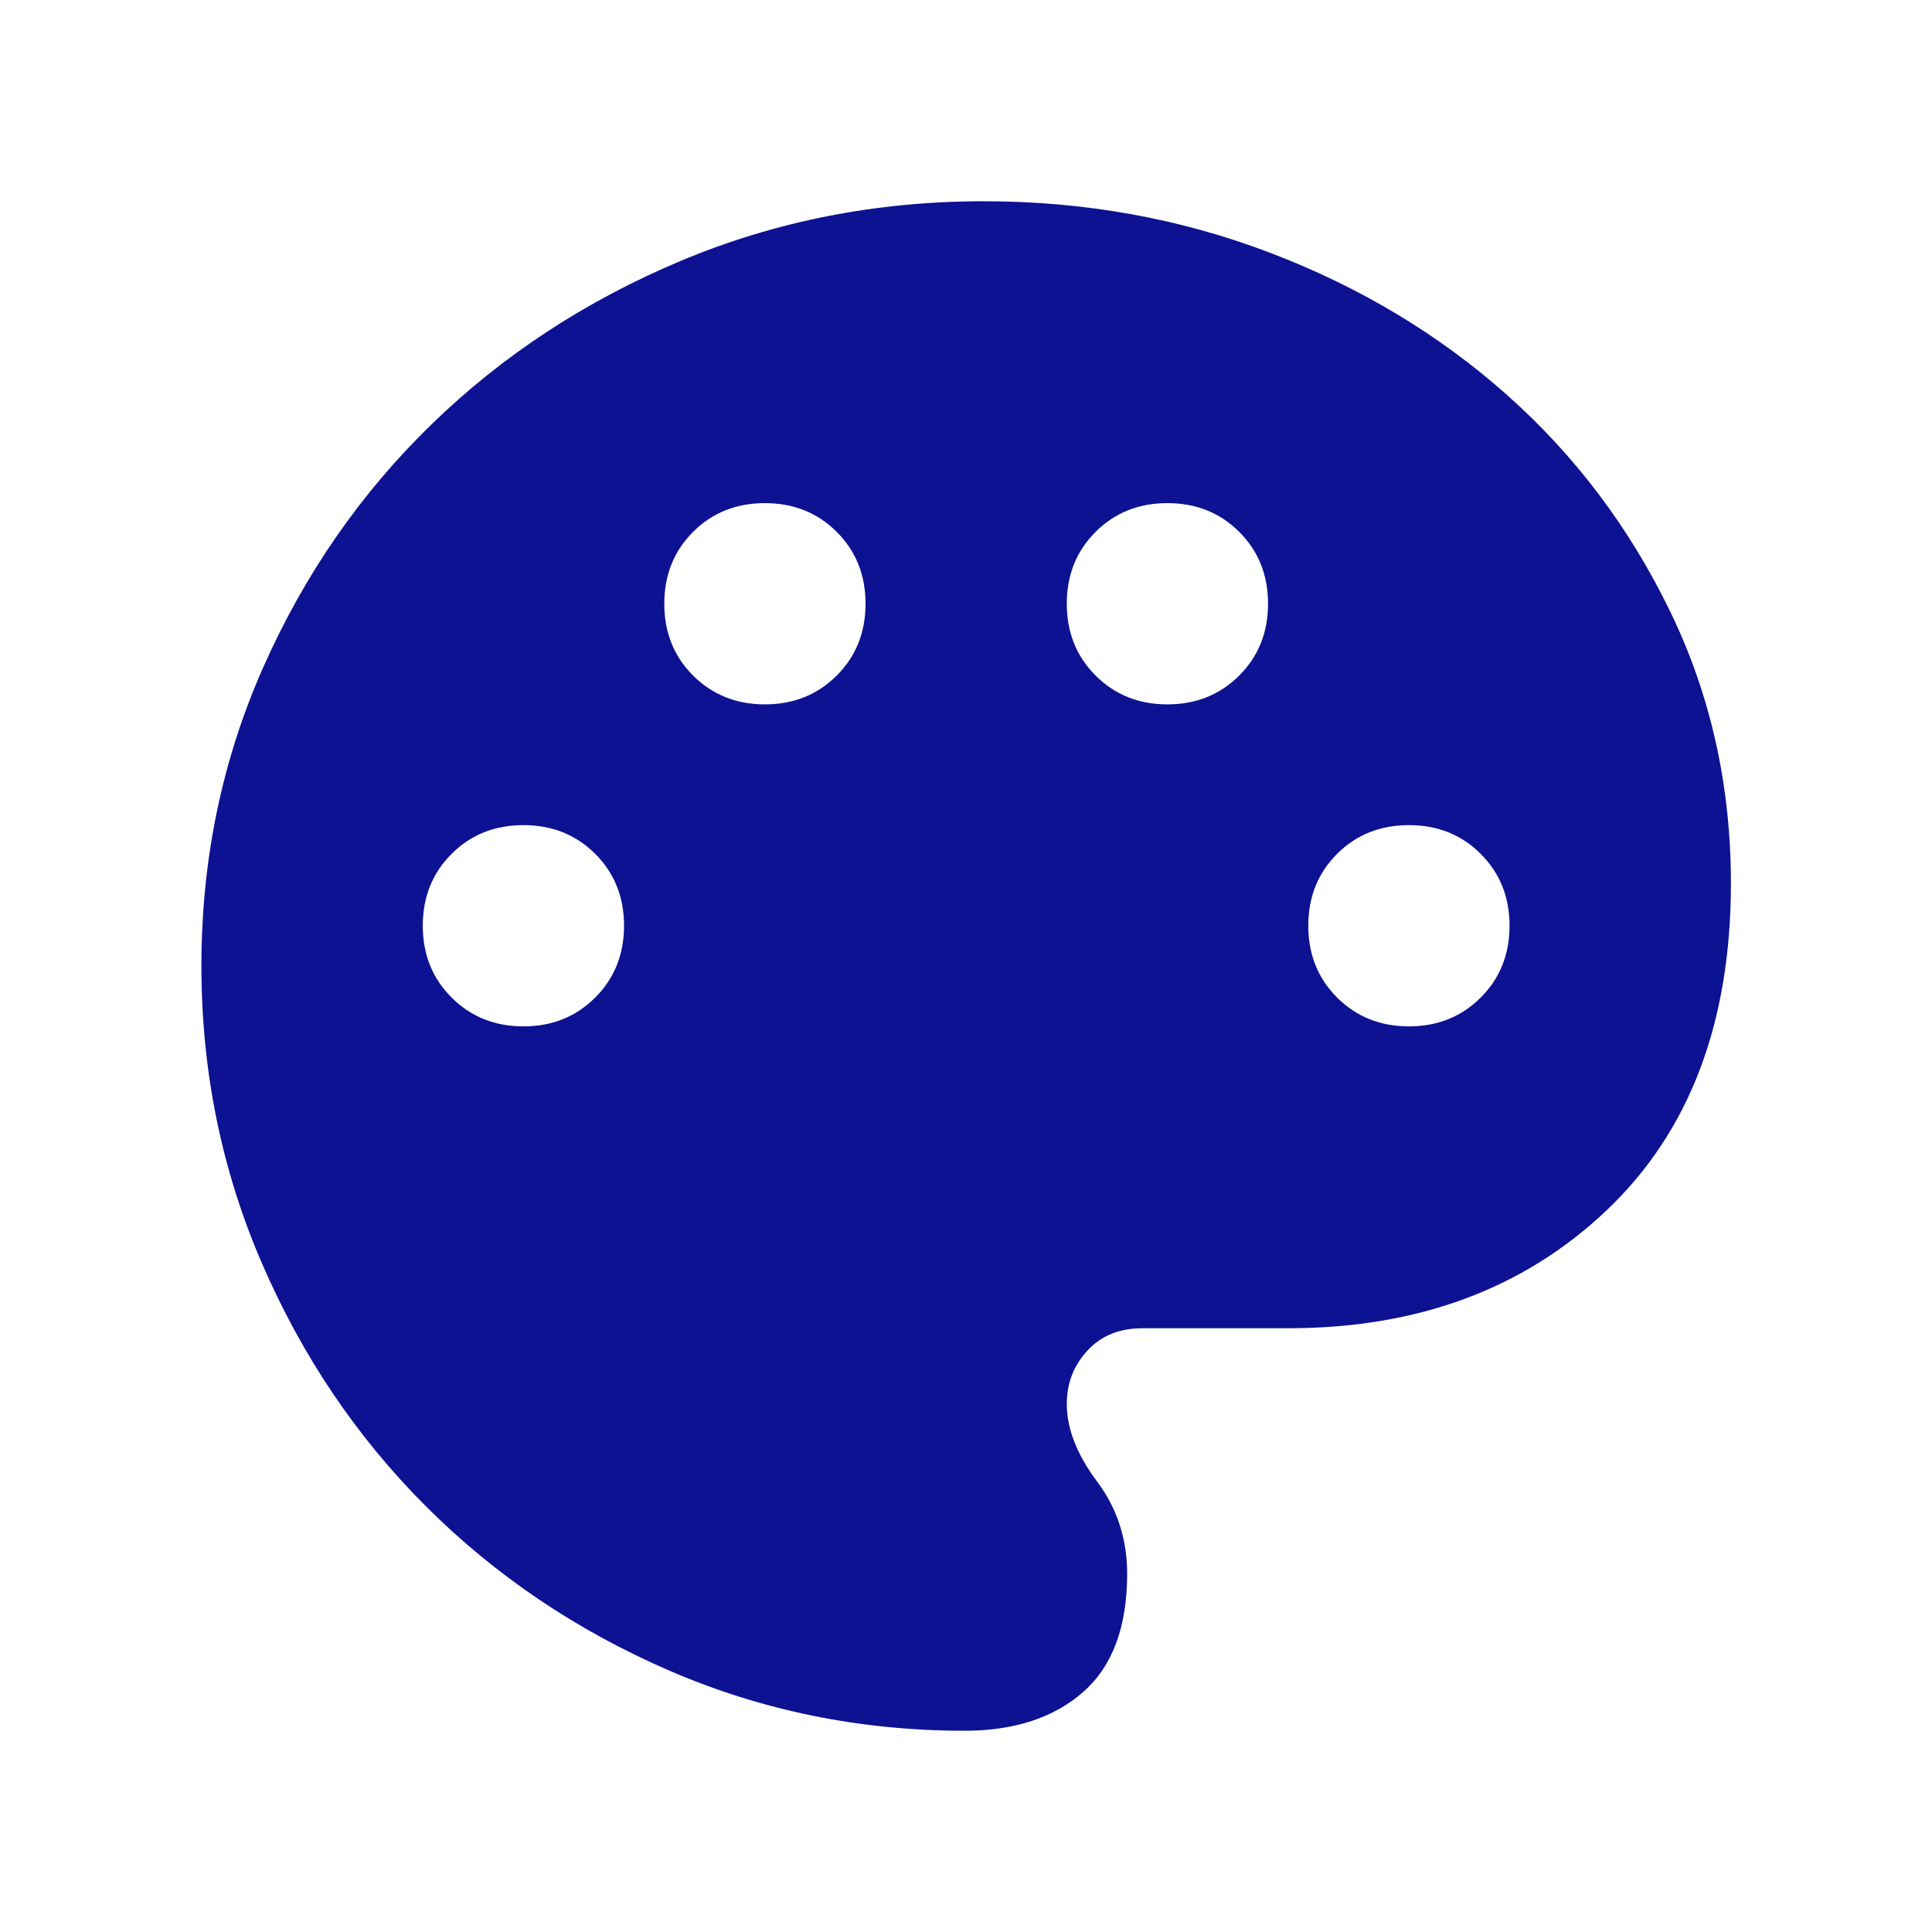
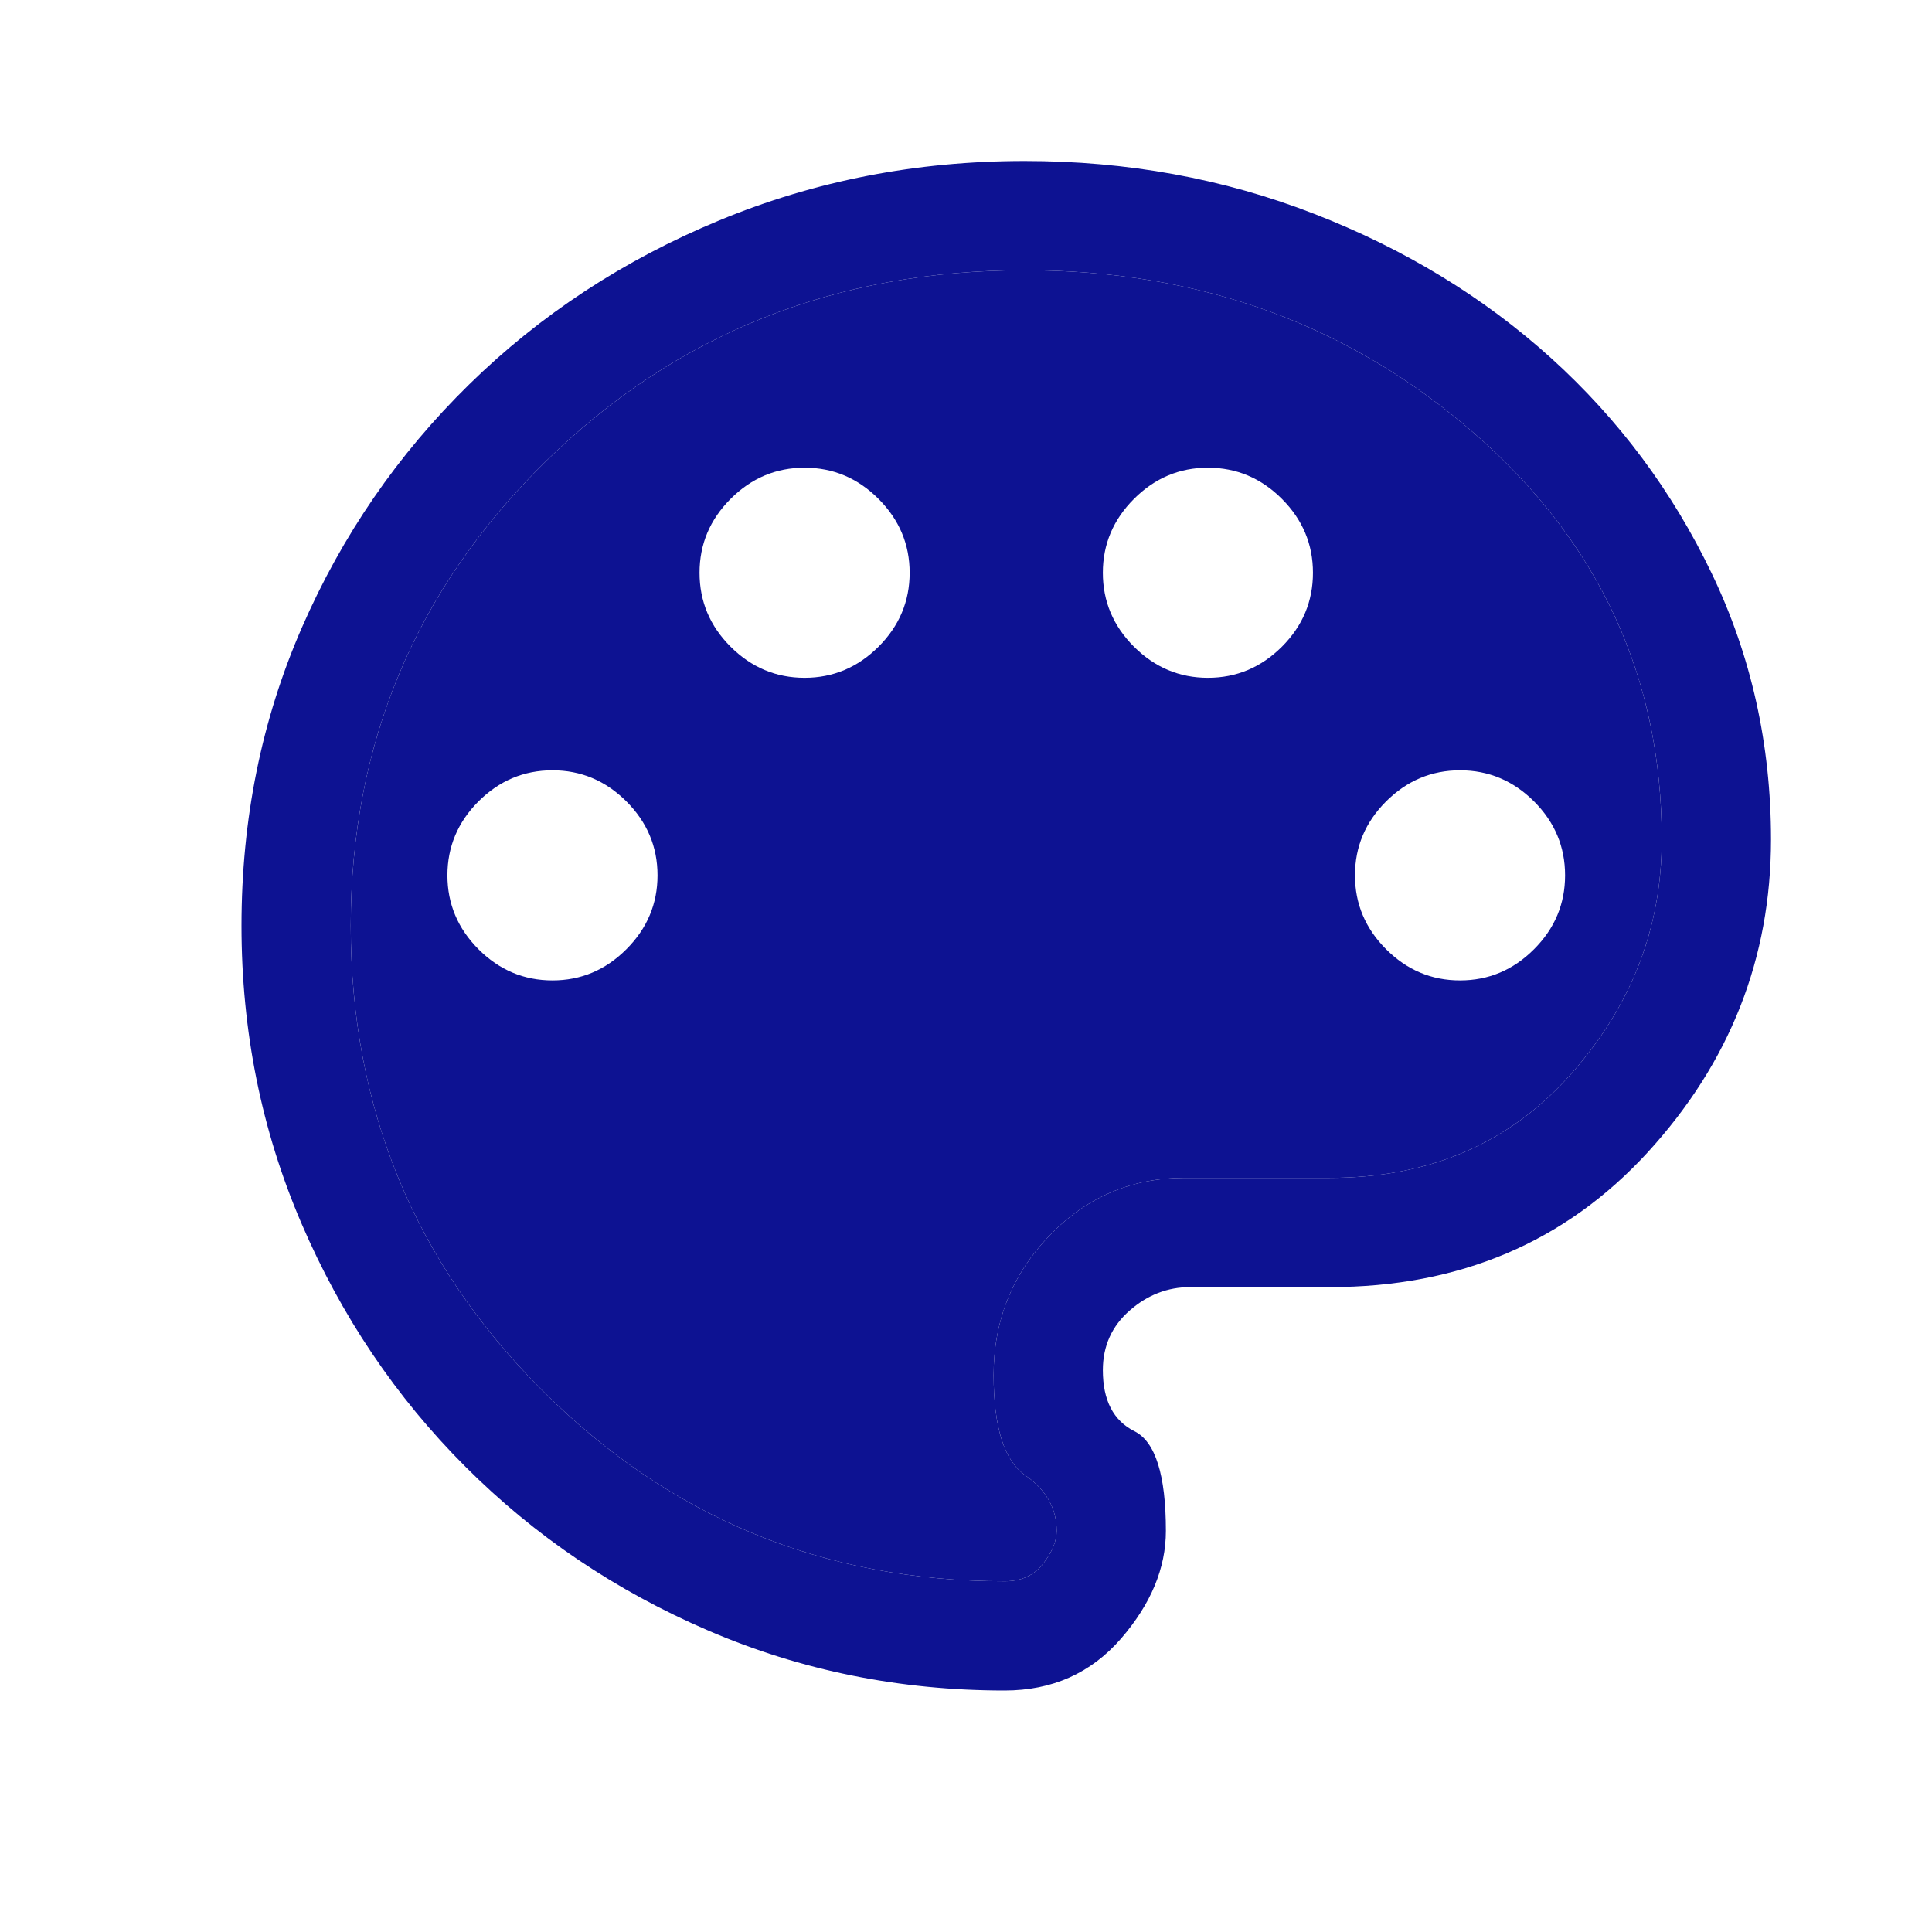
<svg xmlns="http://www.w3.org/2000/svg" width="24" height="24" viewBox="0 0 24 24" fill="none">
-   <mask id="mask0_0_3009" style="mask-type:alpha" maskUnits="userSpaceOnUse" x="0" y="0" width="24" height="24">
+   <mask id="mask0_78_130" style="mask-type:alpha" maskUnits="userSpaceOnUse" x="0" y="0" width="24" height="24">
    <rect width="24" height="24" fill="#D9D9D9" />
  </mask>
-   <g mask="url(#mask0_0_3009)">
-     <path d="M11.983 21.5C10.687 21.5 9.462 21.25 8.31 20.751C7.157 20.251 6.151 19.571 5.29 18.711C4.43 17.851 3.75 16.843 3.251 15.687C2.752 14.531 2.502 13.302 2.502 12C2.502 10.68 2.758 9.443 3.271 8.287C3.784 7.131 4.481 6.126 5.361 5.271C6.241 4.416 7.27 3.74 8.449 3.244C9.628 2.748 10.885 2.5 12.221 2.5C13.471 2.5 14.656 2.713 15.775 3.139C16.894 3.565 17.877 4.156 18.724 4.909C19.571 5.663 20.245 6.559 20.748 7.597C21.251 8.635 21.502 9.76 21.502 10.973C21.502 12.703 20.988 14.057 19.959 15.034C18.93 16.011 17.611 16.5 16.002 16.5H14.191C13.906 16.5 13.678 16.593 13.508 16.778C13.337 16.964 13.252 17.184 13.252 17.438C13.252 17.747 13.377 18.068 13.627 18.402C13.877 18.735 14.002 19.118 14.002 19.55C14.002 20.21 13.819 20.7 13.454 21.02C13.088 21.34 12.598 21.5 11.983 21.5ZM6.502 12.75C6.858 12.75 7.156 12.63 7.394 12.392C7.633 12.153 7.752 11.856 7.752 11.5C7.752 11.143 7.633 10.846 7.394 10.607C7.156 10.369 6.858 10.25 6.502 10.25C6.146 10.25 5.848 10.369 5.61 10.607C5.371 10.846 5.252 11.143 5.252 11.5C5.252 11.856 5.371 12.153 5.61 12.392C5.848 12.63 6.146 12.75 6.502 12.75ZM9.502 8.75C9.858 8.75 10.156 8.63 10.394 8.392C10.633 8.153 10.752 7.856 10.752 7.5C10.752 7.143 10.633 6.846 10.394 6.607C10.156 6.369 9.858 6.25 9.502 6.25C9.146 6.25 8.848 6.369 8.61 6.607C8.371 6.846 8.252 7.143 8.252 7.5C8.252 7.856 8.371 8.153 8.61 8.392C8.848 8.63 9.146 8.75 9.502 8.75ZM14.502 8.75C14.858 8.75 15.156 8.63 15.394 8.392C15.633 8.153 15.752 7.856 15.752 7.5C15.752 7.143 15.633 6.846 15.394 6.607C15.156 6.369 14.858 6.25 14.502 6.25C14.146 6.25 13.848 6.369 13.61 6.607C13.371 6.846 13.252 7.143 13.252 7.5C13.252 7.856 13.371 8.153 13.61 8.392C13.848 8.63 14.146 8.75 14.502 8.75ZM17.502 12.75C17.858 12.75 18.156 12.63 18.394 12.392C18.633 12.153 18.752 11.856 18.752 11.5C18.752 11.143 18.633 10.846 18.394 10.607C18.156 10.369 17.858 10.25 17.502 10.25C17.146 10.25 16.848 10.369 16.61 10.607C16.371 10.846 16.252 11.143 16.252 11.5C16.252 11.856 16.371 12.153 16.61 12.392C16.848 12.63 17.146 12.75 17.502 12.75Z" fill="#0D1292" />
+   <g mask="url(#mask0_78_130)">
+     <path fill-rule="evenodd" clip-rule="evenodd" d="M12.48 21C11.179 21 9.953 20.752 8.802 20.257C7.651 19.762 6.644 19.083 5.781 18.219C4.917 17.356 4.238 16.347 3.743 15.193C3.248 14.039 3 12.808 3 11.5C3 10.175 3.25 8.94 3.751 7.794C4.251 6.648 4.944 5.642 5.828 4.776C6.712 3.909 7.747 3.23 8.935 2.738C10.122 2.246 11.386 2 12.729 2C13.999 2 15.197 2.218 16.321 2.655C17.446 3.091 18.429 3.69 19.27 4.45C20.11 5.211 20.775 6.103 21.265 7.126C21.755 8.148 22 9.249 22 10.428C22 11.904 21.489 13.2 20.467 14.316C19.445 15.431 18.129 15.989 16.519 15.989H14.785C14.505 15.989 14.254 16.086 14.033 16.28C13.811 16.474 13.7 16.721 13.7 17.021C13.7 17.396 13.831 17.648 14.092 17.779C14.353 17.909 14.483 18.322 14.483 19.017C14.483 19.48 14.297 19.926 13.925 20.356C13.552 20.785 13.07 21 12.48 21ZM12.48 19.643C12.685 19.643 12.844 19.571 12.957 19.426C13.07 19.281 13.126 19.145 13.126 19.017C13.126 18.738 12.996 18.508 12.735 18.326C12.474 18.144 12.343 17.729 12.343 17.081C12.343 16.407 12.574 15.83 13.035 15.351C13.496 14.871 14.057 14.632 14.718 14.632H16.519C17.748 14.632 18.742 14.207 19.503 13.356C20.263 12.505 20.643 11.529 20.643 10.428C20.643 8.42 19.868 6.74 18.318 5.387C16.768 4.034 14.905 3.357 12.729 3.357C10.377 3.357 8.394 4.149 6.779 5.732C5.165 7.315 4.357 9.238 4.357 11.5C4.357 13.762 5.149 15.684 6.732 17.268C8.315 18.851 10.231 19.643 12.48 19.643Z" fill="#0D1292" />
+     <path fill-rule="evenodd" clip-rule="evenodd" d="M12.48 19.643C12.685 19.643 12.844 19.571 12.957 19.426C13.07 19.281 13.126 19.145 13.126 19.017C13.126 18.738 12.996 18.508 12.735 18.326C12.474 18.144 12.343 17.729 12.343 17.081C12.343 16.407 12.574 15.83 13.035 15.351C13.496 14.871 14.057 14.632 14.718 14.632H16.519C17.748 14.632 18.742 14.207 19.503 13.356C20.263 12.505 20.643 11.529 20.643 10.428C20.643 8.42 19.868 6.74 18.318 5.387C16.768 4.034 14.905 3.357 12.729 3.357C10.377 3.357 8.394 4.149 6.779 5.732C5.165 7.315 4.357 9.238 4.357 11.5C4.357 13.762 5.149 15.684 6.732 17.268C8.315 18.851 10.231 19.643 12.48 19.643ZM7.781 11.792C7.523 12.05 7.217 12.179 6.863 12.179C6.508 12.179 6.202 12.05 5.944 11.792C5.687 11.534 5.558 11.228 5.558 10.874C5.558 10.519 5.687 10.213 5.944 9.955C6.202 9.698 6.508 9.569 6.863 9.569C7.217 9.569 7.523 9.698 7.781 9.955C8.039 10.213 8.168 10.519 8.168 10.874C8.168 11.228 8.039 11.534 7.781 11.792ZM10.913 8.034C10.655 8.291 10.349 8.42 9.995 8.42C9.64 8.42 9.334 8.291 9.076 8.034C8.818 7.776 8.69 7.47 8.69 7.115C8.69 6.761 8.818 6.455 9.076 6.197C9.334 5.939 9.64 5.81 9.995 5.81C10.349 5.81 10.655 5.939 10.913 6.197C11.171 6.455 11.3 6.761 11.3 7.115C11.3 7.47 11.171 7.776 10.913 8.034ZM15.924 8.034C15.666 8.291 15.36 8.42 15.005 8.42C14.651 8.42 14.345 8.291 14.087 8.034C13.829 7.776 13.7 7.47 13.7 7.115C13.7 6.761 13.829 6.455 14.087 6.197C14.345 5.939 14.651 5.81 15.005 5.81C15.36 5.81 15.666 5.939 15.924 6.197C16.182 6.455 16.31 6.761 16.31 7.115C16.31 7.47 16.182 7.776 15.924 8.034ZM19.056 11.792C18.798 12.05 18.492 12.179 18.137 12.179C17.783 12.179 17.477 12.05 17.219 11.792C16.961 11.534 16.832 11.228 16.832 10.874C16.832 10.519 16.961 10.213 17.219 9.955C17.477 9.698 17.783 9.569 18.137 9.569C18.492 9.569 18.798 9.698 19.056 9.955C19.314 10.213 19.442 10.519 19.442 10.874C19.442 11.228 19.314 11.534 19.056 11.792Z" fill="#0D1292" />
  </g>
</svg>
